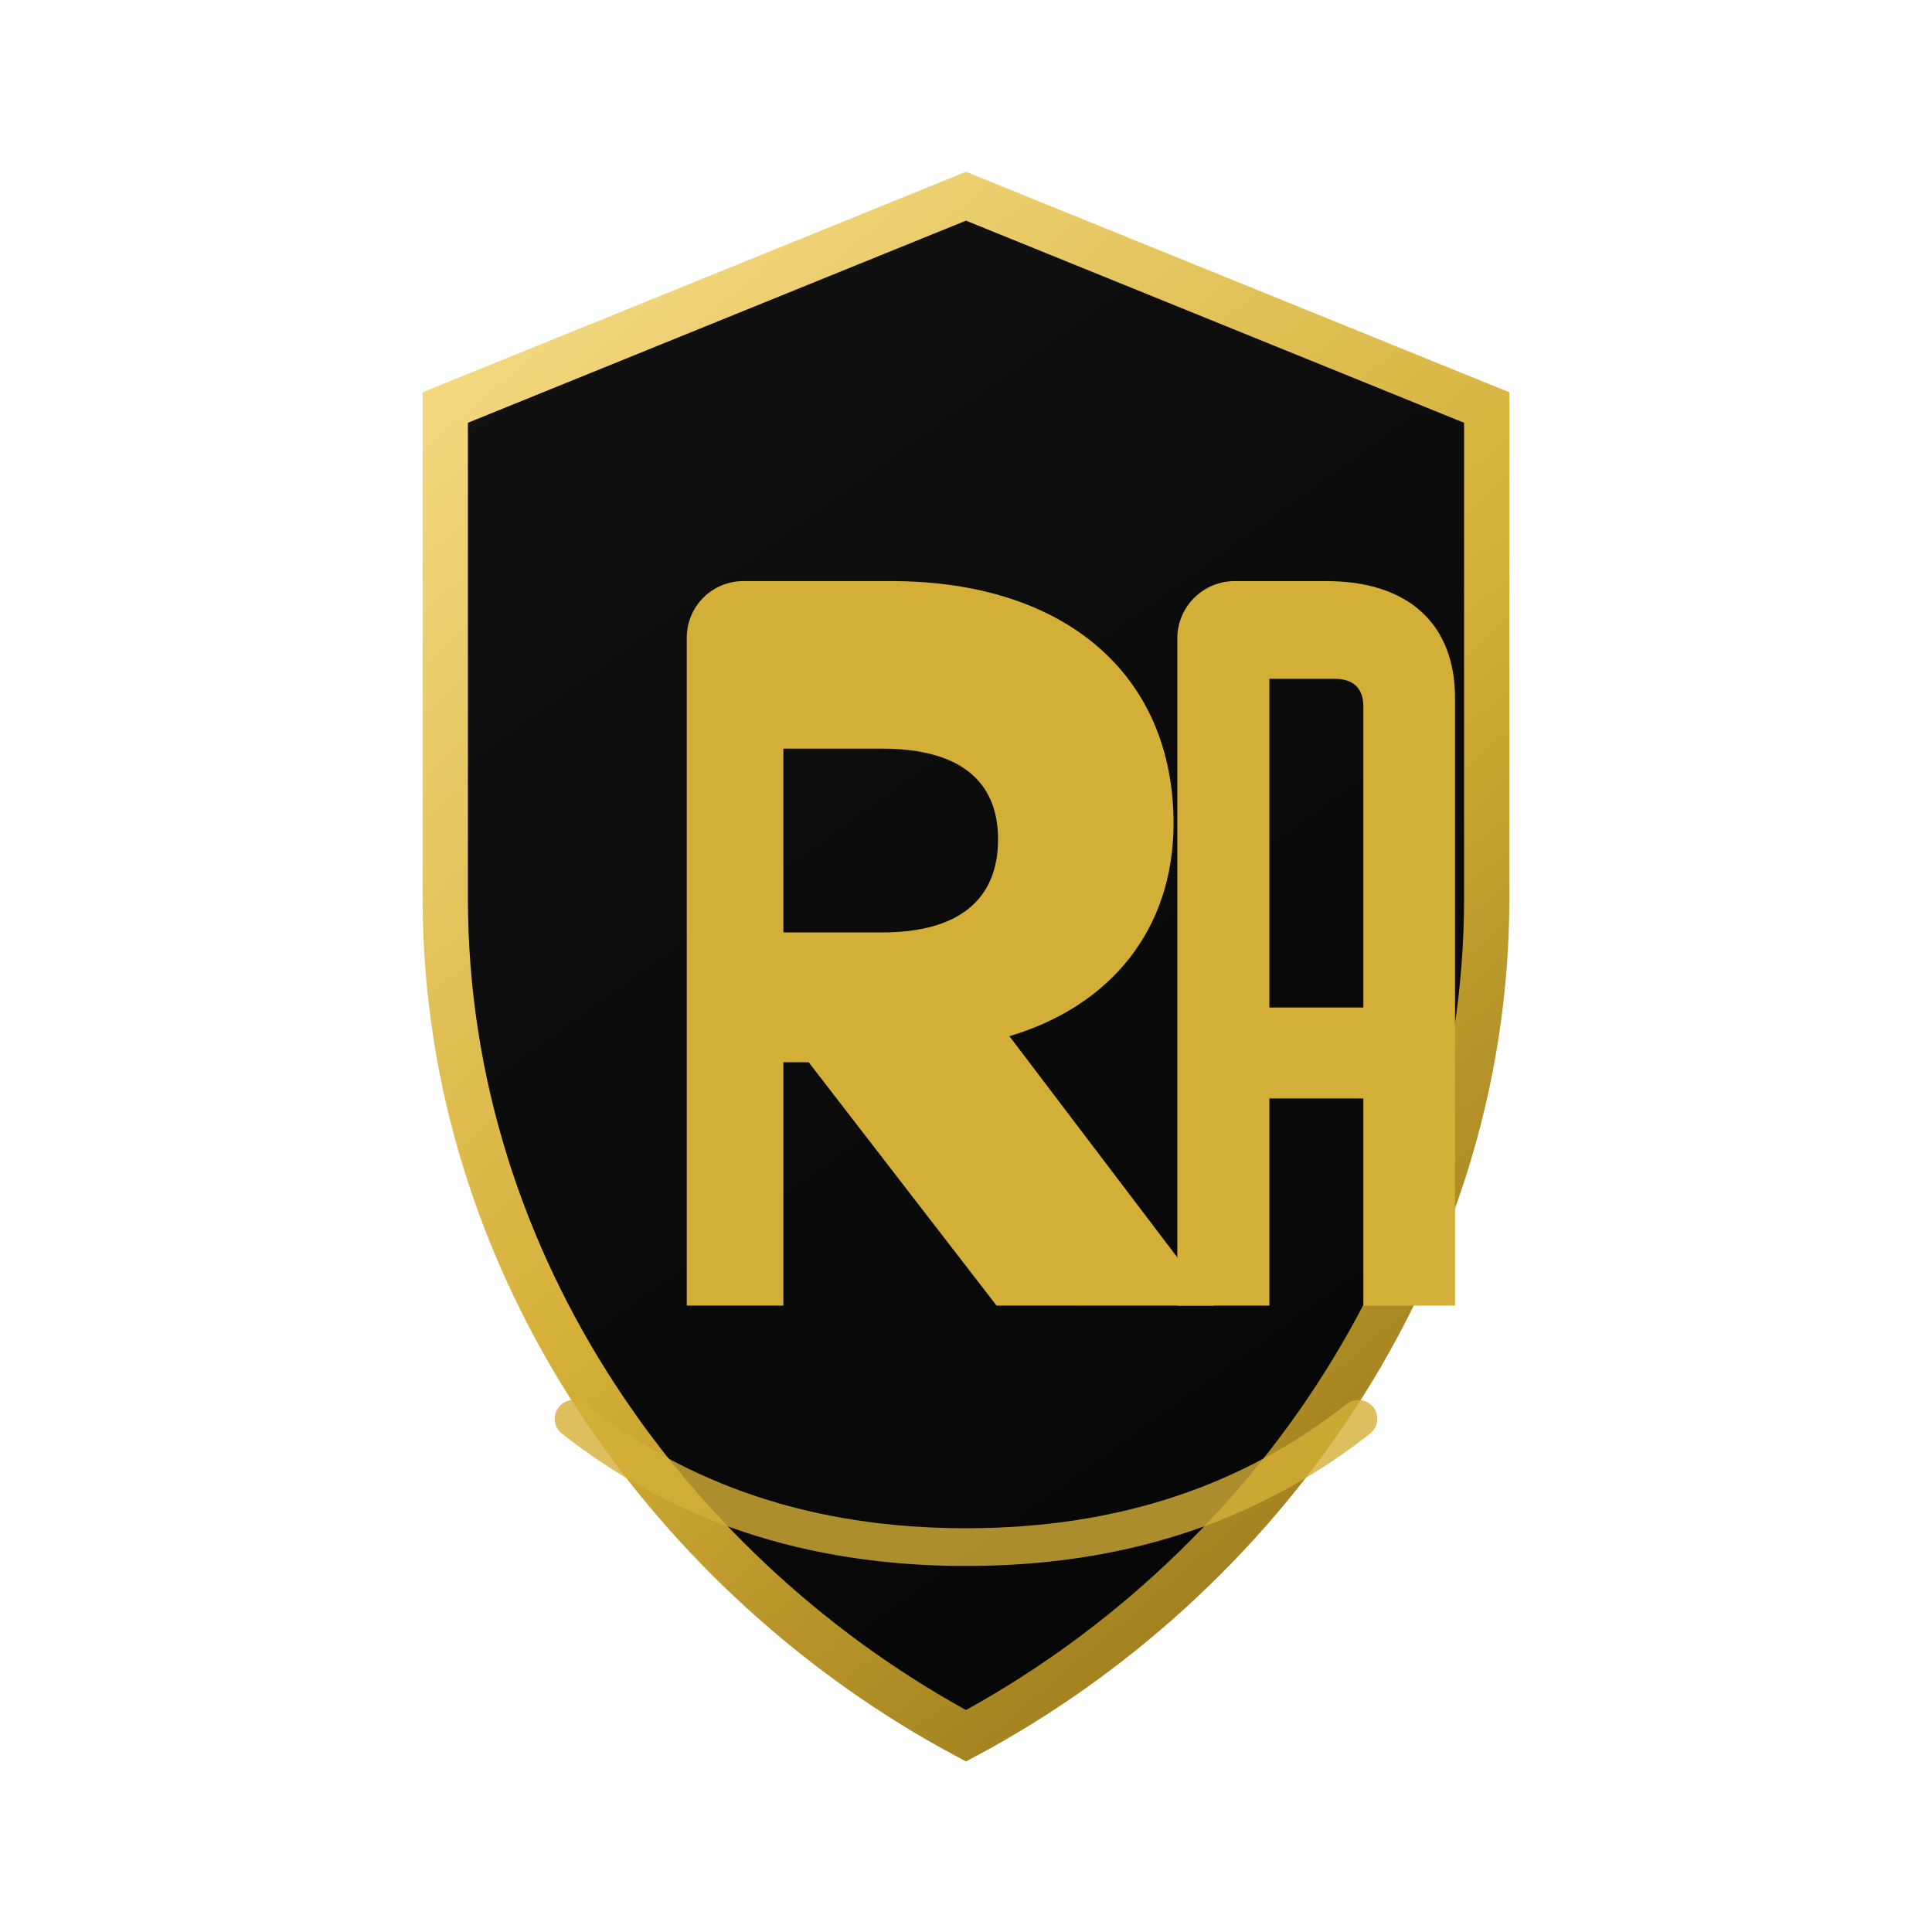
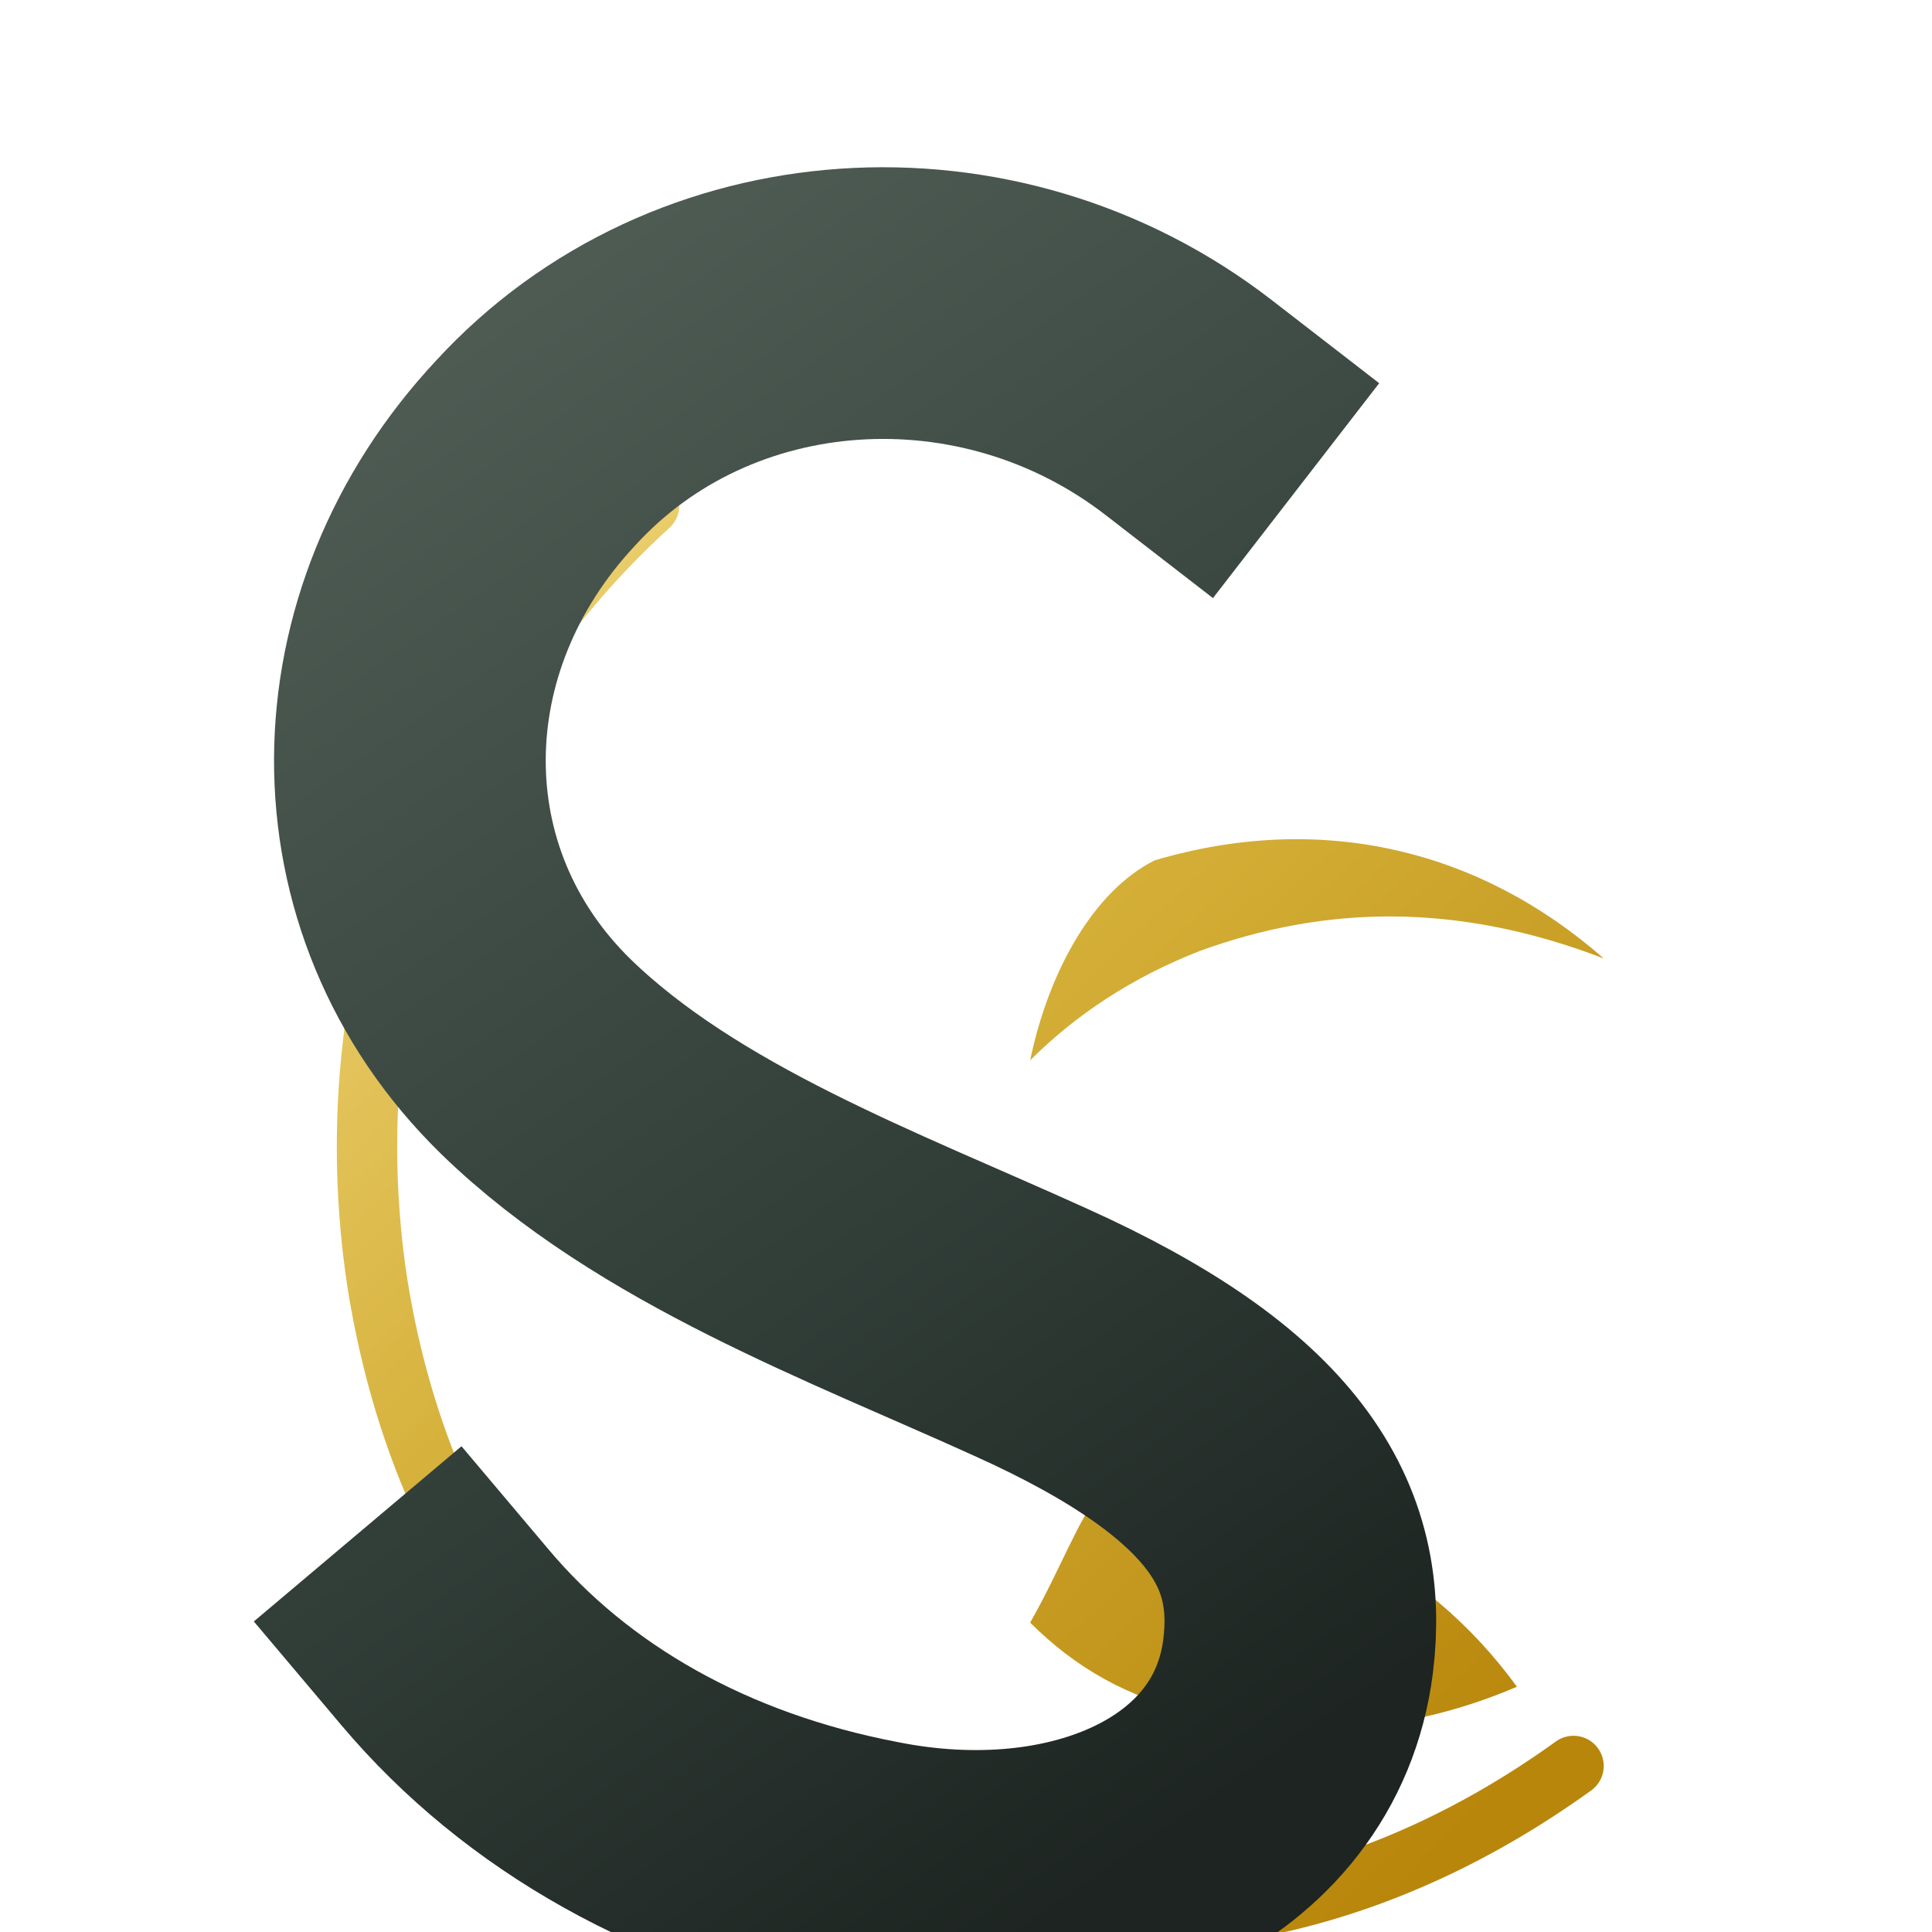
<svg xmlns="http://www.w3.org/2000/svg" width="512" height="512" viewBox="0 0 512 512" fill="none">
  <defs>
-     <linearGradient id="gold" x1="96" y1="72" x2="416" y2="448" gradientUnits="userSpaceOnUse">
-       <stop stop-color="#F7DE8A" />
-       <stop offset="0.52" stop-color="#D4AF37" />
-       <stop offset="1" stop-color="#8A6A14" />
+     <linearGradient id="gold" x1="92" y1="88" x2="430" y2="446" gradientUnits="userSpaceOnUse">
+       <stop offset="0" stop-color="#F7DE8A" />
+       <stop offset="0.5" stop-color="#D4AF37" />
+       <stop offset="1" stop-color="#B8860B" />
    </linearGradient>
-     <linearGradient id="shield" x1="132" y1="88" x2="380" y2="432" gradientUnits="userSpaceOnUse">
-       <stop stop-color="#111111" />
-       <stop offset="1" stop-color="#050505" />
+     <linearGradient id="green" x1="132" y1="84" x2="380" y2="440" gradientUnits="userSpaceOnUse">
+       <stop offset="0" stop-color="#4D5B53" />
+       <stop offset="0.55" stop-color="#33403A" />
+       <stop offset="1" stop-color="#1D2421" />
    </linearGradient>
  </defs>
-   <path d="M256 52L394 108V238C394 336.2 333 418.8 256 460C179 418.8 118 336.2 118 238V108L256 52Z" fill="url(#shield)" stroke="url(#gold)" stroke-width="12" />
-   <path d="M182 346V169C182 160.7 188.7 154 197 154H236.2C282.6 154 311 179.1 311 218.2C311 246.5 294.1 266.7 267.5 274.6L321.7 346H264.1L214.3 281.5H207.6V346H182ZM207.6 247.1H233.8C254.1 247.1 264.5 238.4 264.5 222.4C264.5 206.8 254.1 198.4 233.8 198.4H207.6V247.1Z" fill="#D4AF37" />
-   <path d="M327.2 154H351.5C373.4 154 385.6 165.5 385.6 185V346H361.3V291.1H336.4V346H312V169.2C312 160.7 318.9 154 327.2 154ZM361.3 267V187.2C361.3 182.3 358.5 179.9 353.8 179.9H336.4V267H361.3Z" fill="#D4AF37" />
-   <path d="M152 376C180 398 214 410 256 410C298 410 332 398 360 376" stroke="#D4AF37" stroke-width="10" stroke-linecap="round" opacity="0.8" />
+   <path d="M172 134C116 185 88 261 100 340C114 428 170 486 253 504C311 517 367 504 417 468" stroke="url(#gold)" stroke-width="16" stroke-linecap="round" fill="none" />
+   <path d="M306 228C350 215 392 225 425 254C386 239 351 240 318 252C300 259 285 269 273 281C278 257 290 236 306 228Z" fill="url(#gold)" />
+   <path d="M292 395C340 394 378 414 402 447C374 459 346 461 317 454C299 450 285 442 273 430C281 416 286 402 292 395Z" fill="url(#gold)" />
+   <path d="M315 108C262 67 186 72 142 120C98 167 97 236 142 280C177 314 229 333 273 353C333 380 348 407 344 439C338 486 286 508 231 497C184 488 145 466 118 434" stroke="url(#green)" stroke-width="72" stroke-linecap="square" stroke-linejoin="round" fill="none" />
</svg>
